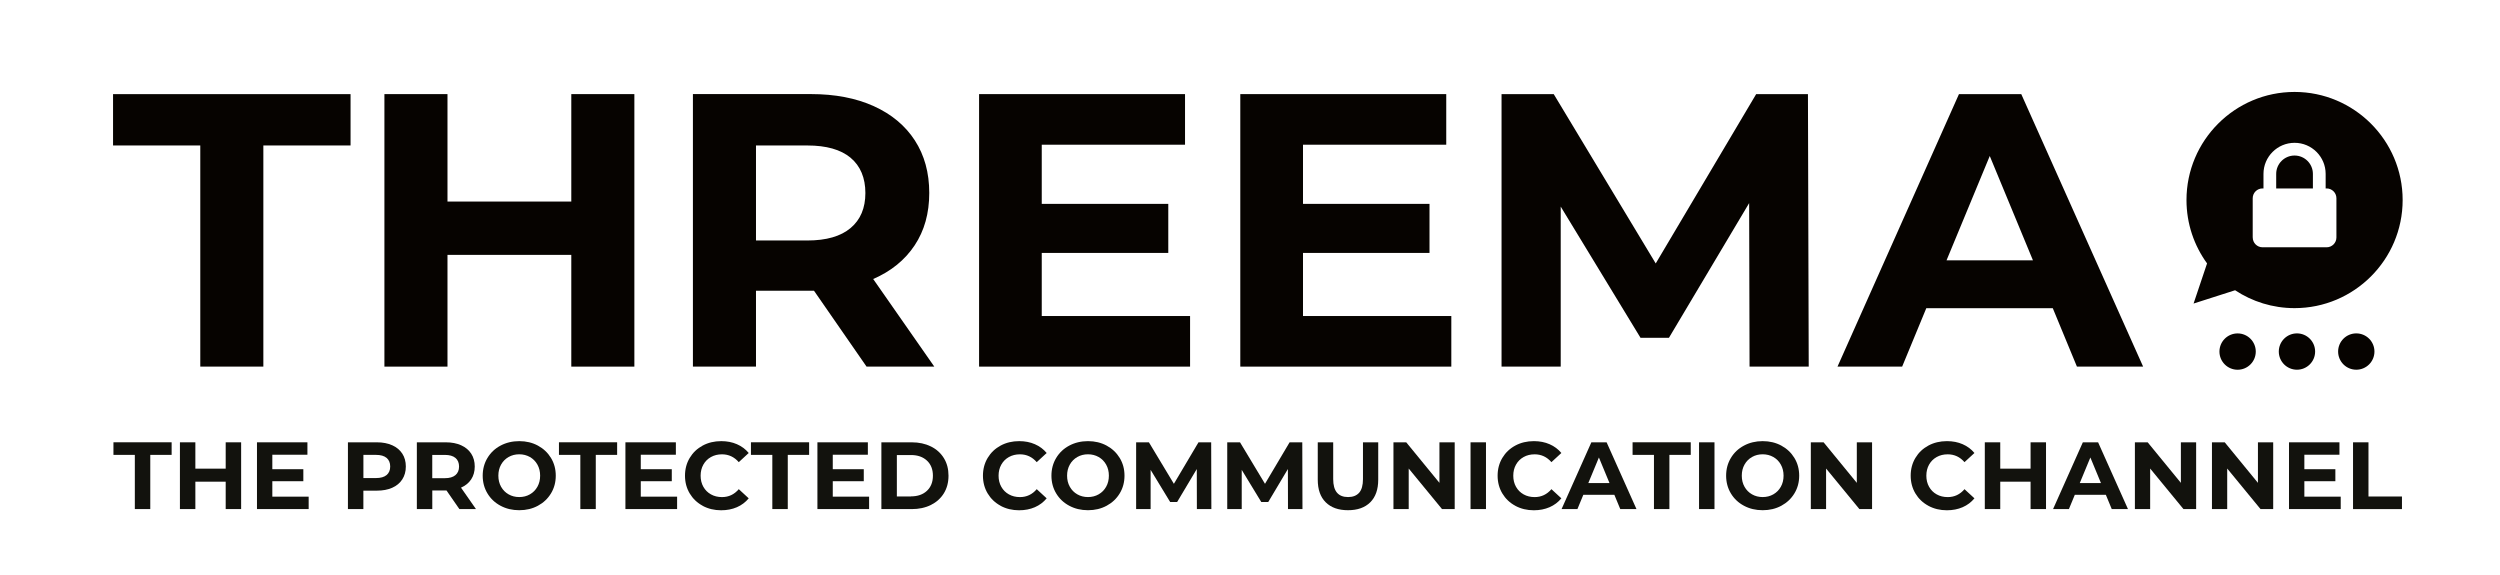
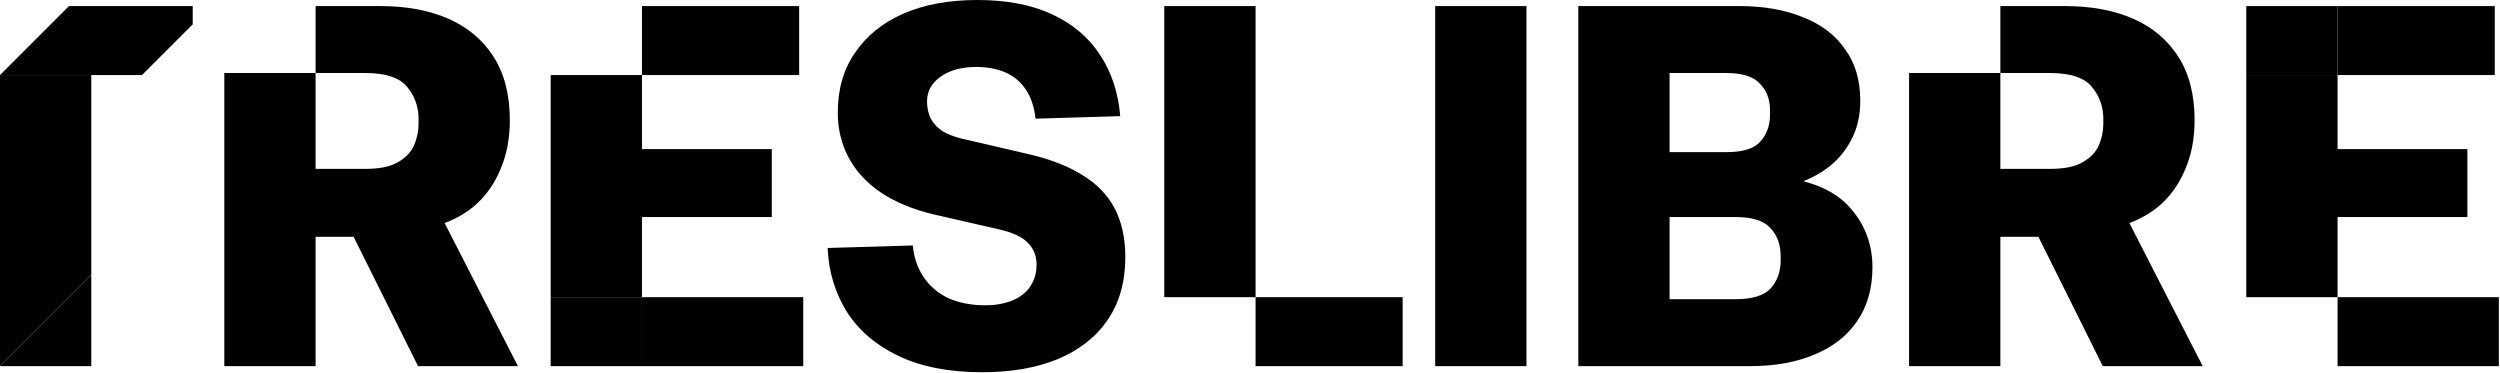
- <svg xmlns="http://www.w3.org/2000/svg" id="Layer_1" version="1.1" viewBox="0 0 807.85 185.65">
-   <defs>
-     <style>
-     .st0 { fill: none; }
-     .st1 { fill-rule: evenodd; }
-     .st1, .st2 { fill: #060300; }
-     .st3 { fill: #12120d; }
-     .st4 { isolation: isolate; }
-     .st5 { clip-path: url(#clippath-1); }
-     .st6 { clip-path: url(#clippath); }
-   </style>
-     <clipPath id="clippath">
-       <rect class="st0" x="36.53" y="29.71" width="739.86" height="89.77" />
-     </clipPath>
-     <clipPath id="clippath-1">
-       <rect class="st0" x="36.53" y="29.65" width="739.86" height="89.83" />
-     </clipPath>
-   </defs>
-   <g class="st6">
-     <g class="st5">
-       <path class="st1" d="m728.93 113.61c0 3.24-2.63 5.87-5.87 5.87s-5.87-2.63-5.87-5.87 2.63-5.87 5.87-5.87 5.87 2.63 5.87 5.87" />
-       <polygon class="st2" points="64.72 47.01 36.53 47.01 36.53 30.41 113.28 30.41 113.28 47.01 85.1 47.01 85.1 118.47 64.72 118.47" />
-       <polygon class="st2" points="204.99 30.41 204.99 118.47 184.61 118.47 184.61 82.36 144.6 82.36 144.6 118.47 124.22 118.47 124.22 30.41 144.6 30.41 144.6 65.13 184.61 65.13 184.61 30.41" />
-       <path class="st2" d="m280.02 118.47-16.99-24.53h-18.74v24.53h-20.38v-88.07h38.12c7.8 0 14.57 1.3 20.32 3.9 5.74 2.6 10.17 6.29 13.27 11.07s4.66 10.44 4.66 16.99-1.57 12.18-4.72 16.92-7.61 8.37-13.4 10.88l19.75 28.31h-21.89zm-5.16-67.5c-3.19-2.64-7.84-3.96-13.96-3.96h-16.61v30.7h16.61c6.12 0 10.77-1.34 13.96-4.02s4.78-6.46 4.78-11.32-1.6-8.74-4.78-11.39" />
-       <polygon class="st2" points="384.56 102.12 384.56 118.47 316.38 118.47 316.38 30.41 382.93 30.41 382.93 46.76 336.63 46.76 336.63 65.88 377.52 65.88 377.52 81.73 336.63 81.73 336.63 102.12" />
-       <polygon class="st2" points="468.98 102.12 468.98 118.47 400.79 118.47 400.79 30.41 467.34 30.41 467.34 46.76 421.05 46.76 421.05 65.88 461.93 65.88 461.93 81.73 421.05 81.73 421.05 102.12" />
-       <polygon class="st2" points="565.35 118.47 565.22 65.63 539.3 109.16 530.12 109.16 504.33 66.76 504.33 118.47 485.21 118.47 485.21 30.41 502.07 30.41 535.03 85.13 567.49 30.41 584.22 30.41 584.47 118.47" />
-       <path class="st2" d="m663.35 99.6h-40.89l-7.8 18.87h-20.89l39.25-88.06h20.13l39.38 88.06h-21.39l-7.8-18.87h0.01zm-6.42-15.47-13.96-33.72-13.97 33.72h27.93z" />
-       <path class="st2" d="m742.24 107.73c-3.24 0-5.87 2.63-5.87 5.87s2.63 5.87 5.87 5.87 5.87-2.63 5.87-5.87-2.63-5.87-5.87-5.87" />
-       <path class="st2" d="m761.41 107.73c-3.24 0-5.87 2.63-5.87 5.87s2.63 5.87 5.87 5.87 5.87-2.63 5.87-5.87-2.63-5.87-5.87-5.87" />
-       <path class="st2" d="M776.39,64.64c0-19.26-15.67-34.93-34.93-34.93s-34.92,15.67-34.92,34.93c0,7.65,2.47,14.72,6.65,20.48l-4.36,12.97,13.42-4.3c5.52,3.65,12.12,5.78,19.21,5.78,19.26,0,34.93-15.67,34.93-34.93M727.94,76.74v-12.68c0-1.75,1.42-3.17,3.17-3.17h.31v-4.7c0-5.54,4.51-10.04,10.05-10.04s10.04,4.51,10.04,10.04v4.7h.31c1.75,0,3.17,1.42,3.17,3.17v12.68c0,1.75-1.42,3.17-3.17,3.17h-20.7c-1.75,0-3.17-1.42-3.17-3.17" />
-       <path class="st2" d="m741.46 50.26c-3.27 0-5.93 2.66-5.93 5.93v4.7h11.86v-4.7c0-3.27-2.66-5.93-5.93-5.93" />
-     </g>
-   </g>
-   <g class="st4">
-     <path class="st3" d="m43.56 146.99h-6.9v-4.07h18.8v4.07h-6.9v17.51h-4.99v-17.51z" />
-     <path class="st3" d="m77.92 142.93v21.57h-4.99v-8.85h-9.8v8.85h-4.99v-21.57h4.99v8.51h9.8v-8.51h4.99z" />
-     <path class="st3" d="m99.74 160.49v4.01h-16.7v-21.57h16.3v4.01h-11.34v4.68h10.02v3.88h-10.02v4.99h11.74z" />
-     <path class="st3" d="M126.75,143.88c1.41.64,2.49,1.54,3.25,2.71.76,1.17,1.14,2.56,1.14,4.16s-.38,2.96-1.14,4.15c-.76,1.18-1.84,2.09-3.25,2.71-1.41.63-3.07.94-4.98.94h-4.35v5.95h-4.99v-21.57h9.34c1.91,0,3.57.32,4.98.96ZM124.92,153.51c.78-.65,1.17-1.57,1.17-2.76s-.39-2.14-1.17-2.79-1.92-.97-3.42-.97h-4.07v7.49h4.07c1.5,0,2.64-.32,3.42-.97Z" />
-     <path class="st3" d="m148.44 164.5-4.16-6.01h-4.59v6.01h-4.99v-21.57h9.34c1.91 0 3.57 0.32 4.98 0.96s2.49 1.54 3.25 2.71 1.14 2.56 1.14 4.16-0.39 2.99-1.16 4.15-1.86 2.05-3.28 2.67l4.84 6.93h-5.36zm-1.27-16.53c-0.78-0.65-1.92-0.97-3.42-0.97h-4.07v7.52h4.07c1.5 0 2.64-0.33 3.42-0.99s1.17-1.58 1.17-2.77-0.39-2.14-1.17-2.79z" />
-     <path class="st3" d="m161.73 163.42c-1.8-0.96-3.21-2.3-4.22-3.99-1.02-1.69-1.53-3.6-1.53-5.72s0.51-4.02 1.53-5.72 2.42-3.03 4.22-3.99 3.82-1.45 6.06-1.45 4.25 0.48 6.04 1.45 3.19 2.3 4.22 3.99c1.03 1.7 1.54 3.6 1.54 5.72s-0.51 4.02-1.54 5.72-2.43 3.03-4.22 3.99c-1.79 0.97-3.8 1.45-6.04 1.45s-4.26-0.48-6.06-1.45zm9.51-3.68c1.03-0.59 1.83-1.4 2.42-2.45s0.88-2.24 0.88-3.58-0.29-2.53-0.88-3.58-1.39-1.86-2.42-2.45c-1.03-0.58-2.18-0.88-3.45-0.88s-2.42 0.29-3.45 0.88-1.83 1.4-2.42 2.45-0.88 2.24-0.88 3.58 0.29 2.53 0.88 3.58 1.39 1.86 2.42 2.45 2.18 0.88 3.45 0.88 2.42-0.29 3.45-0.88z" />
-     <path class="st3" d="m187.52 146.99h-6.9v-4.07h18.8v4.07h-6.9v17.51h-4.99v-17.51z" />
-     <path class="st3" d="m218.8 160.49v4.01h-16.7v-21.57h16.3v4.01h-11.34v4.68h10.02v3.88h-10.02v4.99h11.74z" />
-     <path class="st3" d="M227.07,163.44c-1.78-.96-3.17-2.28-4.19-3.98s-1.53-3.61-1.53-5.75.51-4.05,1.53-5.75,2.41-3.02,4.19-3.98,3.78-1.43,5.99-1.43c1.87,0,3.56.33,5.07.99,1.51.66,2.78,1.6,3.81,2.84l-3.21,2.96c-1.46-1.68-3.27-2.53-5.42-2.53-1.34,0-2.53.29-3.58.88-1.05.59-1.86,1.4-2.45,2.45s-.88,2.24-.88,3.58.29,2.53.88,3.58,1.4,1.86,2.45,2.45,2.24.88,3.58.88c2.16,0,3.97-.85,5.42-2.56l3.21,2.96c-1.03,1.25-2.3,2.21-3.82,2.87-1.52.66-3.22.99-5.09.99-2.2,0-4.19-.48-5.96-1.43Z" />
-     <path class="st3" d="m249.56 146.99h-6.9v-4.07h18.8v4.07h-6.9v17.51h-4.99v-17.51z" />
-     <path class="st3" d="m280.84 160.49v4.01h-16.7v-21.57h16.3v4.01h-11.34v4.68h10.02v3.88h-10.02v4.99h11.74z" />
-     <path class="st3" d="M284.81,142.93h9.8c2.34,0,4.41.45,6.21,1.34s3.19,2.15,4.19,3.78c1,1.62,1.49,3.51,1.49,5.67s-.5,4.05-1.49,5.67c-1,1.62-2.39,2.88-4.19,3.78s-3.87,1.34-6.21,1.34h-9.8v-21.57ZM294.37,160.4c2.16,0,3.88-.6,5.16-1.8s1.93-2.83,1.93-4.88-.64-3.68-1.93-4.88-3-1.8-5.16-1.8h-4.56v13.38h4.56Z" />
-     <path class="st3" d="M323.35,163.44c-1.78-.96-3.17-2.28-4.19-3.98s-1.53-3.61-1.53-5.75.51-4.05,1.53-5.75,2.41-3.02,4.19-3.98,3.78-1.43,5.99-1.43c1.87,0,3.56.33,5.07.99,1.51.66,2.78,1.6,3.81,2.84l-3.21,2.96c-1.46-1.68-3.27-2.53-5.42-2.53-1.34,0-2.53.29-3.58.88-1.05.59-1.86,1.4-2.45,2.45s-.88,2.24-.88,3.58.29,2.53.88,3.58,1.4,1.86,2.45,2.45,2.24.88,3.58.88c2.16,0,3.97-.85,5.42-2.56l3.21,2.96c-1.03,1.25-2.3,2.21-3.82,2.87-1.52.66-3.22.99-5.09.99-2.2,0-4.19-.48-5.96-1.43Z" />
-     <path class="st3" d="m345.51 163.42c-1.8-0.96-3.21-2.3-4.22-3.99-1.02-1.69-1.53-3.6-1.53-5.72s0.51-4.02 1.53-5.72 2.42-3.03 4.22-3.99 3.82-1.45 6.06-1.45 4.25 0.48 6.04 1.45 3.19 2.3 4.22 3.99c1.03 1.7 1.54 3.6 1.54 5.72s-0.51 4.02-1.54 5.72-2.43 3.03-4.22 3.99c-1.79 0.97-3.8 1.45-6.04 1.45s-4.26-0.48-6.06-1.45zm9.51-3.68c1.03-0.59 1.83-1.4 2.42-2.45s0.88-2.24 0.88-3.58-0.29-2.53-0.88-3.58-1.39-1.86-2.42-2.45c-1.03-0.58-2.18-0.88-3.45-0.88s-2.42 0.29-3.45 0.88-1.83 1.4-2.42 2.45-0.88 2.24-0.88 3.58 0.29 2.53 0.88 3.58 1.39 1.86 2.42 2.45 2.18 0.88 3.45 0.88 2.42-0.29 3.45-0.88z" />
-     <path class="st3" d="M386.76,164.5l-.03-12.94-6.35,10.66h-2.25l-6.32-10.39v12.67h-4.68v-21.57h4.13l8.07,13.41,7.95-13.41h4.1l.06,21.57h-4.68Z" />
-     <path class="st3" d="M416.2,164.5l-.03-12.94-6.35,10.66h-2.25l-6.32-10.39v12.67h-4.68v-21.57h4.13l8.07,13.41,7.95-13.41h4.1l.06,21.57h-4.68Z" />
-     <path class="st3" d="M428.39,162.31c-1.72-1.71-2.57-4.14-2.57-7.3v-12.08h4.99v11.9c0,3.86,1.6,5.79,4.81,5.79,1.56,0,2.75-.47,3.58-1.4.82-.94,1.23-2.4,1.23-4.39v-11.9h4.93v12.08c0,3.16-.86,5.6-2.57,7.3-1.72,1.71-4.11,2.56-7.2,2.56s-5.48-.85-7.2-2.56Z" />
-     <path class="st3" d="m470.07 142.93v21.57h-4.1l-10.76-13.1v13.1h-4.93v-21.57h4.13l10.73 13.1v-13.1h4.93z" />
-     <path class="st3" d="m475.19 142.93h4.99v21.57h-4.99v-21.57z" />
-     <path class="st3" d="m489.66 163.44c-1.78-0.96-3.17-2.28-4.19-3.98s-1.53-3.61-1.53-5.75 0.51-4.05 1.53-5.75 2.41-3.02 4.19-3.98 3.78-1.43 6-1.43c1.87 0 3.56 0.33 5.07 0.99s2.78 1.6 3.81 2.84l-3.21 2.96c-1.46-1.68-3.27-2.53-5.42-2.53-1.34 0-2.53 0.29-3.58 0.88s-1.86 1.4-2.45 2.45-0.88 2.24-0.88 3.58 0.29 2.53 0.88 3.58 1.4 1.86 2.45 2.45 2.24 0.88 3.58 0.88c2.16 0 3.96-0.85 5.42-2.56l3.21 2.96c-1.03 1.25-2.3 2.21-3.82 2.87s-3.22 0.99-5.08 0.99c-2.2 0-4.19-0.48-5.96-1.43z" />
-     <path class="st3" d="m521.66 159.88h-10.02l-1.91 4.62h-5.12l9.62-21.57h4.93l9.65 21.57h-5.24l-1.91-4.62zm-1.57-3.79-3.42-8.26-3.42 8.26h6.84z" />
-     <path class="st3" d="m534.45 146.99h-6.9v-4.07h18.8v4.07h-6.9v17.51h-4.99v-17.51z" />
-     <path class="st3" d="m549.03 142.93h4.99v21.57h-4.99v-21.57z" />
-     <path class="st3" d="m563.53 163.42c-1.8-0.96-3.21-2.3-4.22-3.99-1.02-1.69-1.53-3.6-1.53-5.72s0.51-4.02 1.53-5.72 2.42-3.03 4.22-3.99c1.8-0.97 3.82-1.45 6.06-1.45s4.25 0.48 6.04 1.45 3.19 2.3 4.22 3.99c1.03 1.7 1.54 3.6 1.54 5.72s-0.51 4.02-1.54 5.72-2.44 3.03-4.22 3.99c-1.79 0.97-3.8 1.45-6.04 1.45s-4.26-0.48-6.06-1.45zm9.51-3.68c1.03-0.59 1.83-1.4 2.42-2.45s0.88-2.24 0.88-3.58-0.29-2.53-0.88-3.58c-0.58-1.05-1.39-1.86-2.42-2.45-1.03-0.58-2.18-0.88-3.45-0.88s-2.42 0.29-3.45 0.88-1.83 1.4-2.42 2.45-0.88 2.24-0.88 3.58 0.29 2.53 0.88 3.58 1.39 1.86 2.42 2.45 2.18 0.88 3.45 0.88 2.42-0.29 3.45-0.88z" />
-     <path class="st3" d="m604.94 142.93v21.57h-4.1l-10.76-13.1v13.1h-4.93v-21.57h4.13l10.73 13.1v-13.1h4.93z" />
-     <path class="st3" d="m623.14 163.44c-1.78-0.96-3.17-2.28-4.19-3.98s-1.53-3.61-1.53-5.75 0.51-4.05 1.53-5.75 2.41-3.02 4.19-3.98 3.78-1.43 6-1.43c1.87 0 3.56 0.33 5.07 0.99s2.78 1.6 3.81 2.84l-3.21 2.96c-1.46-1.68-3.27-2.53-5.42-2.53-1.34 0-2.53 0.29-3.58 0.88s-1.86 1.4-2.45 2.45-0.88 2.24-0.88 3.58 0.29 2.53 0.88 3.58 1.4 1.86 2.45 2.45 2.24 0.88 3.58 0.88c2.16 0 3.96-0.85 5.42-2.56l3.21 2.96c-1.03 1.25-2.3 2.21-3.82 2.87s-3.22 0.99-5.08 0.99c-2.2 0-4.19-0.48-5.96-1.43z" />
-     <path class="st3" d="m661.15 142.93v21.57h-4.99v-8.85h-9.8v8.85h-4.99v-21.57h4.99v8.51h9.8v-8.51h4.99z" />
-     <path class="st3" d="m680.48 159.88h-10.02l-1.91 4.62h-5.12l9.62-21.57h4.93l9.65 21.57h-5.24l-1.91-4.62zm-1.58-3.79-3.42-8.26-3.42 8.26h6.84z" />
-     <path class="st3" d="m709.66 142.93v21.57h-4.1l-10.76-13.1v13.1h-4.93v-21.57h4.13l10.73 13.1v-13.1h4.93z" />
-     <path class="st3" d="m734.56 142.93v21.57h-4.1l-10.76-13.1v13.1h-4.93v-21.57h4.13l10.73 13.1v-13.1h4.93z" />
-     <path class="st3" d="m756.38 160.49v4.01h-16.71v-21.57h16.3v4.01h-11.34v4.68h10.02v3.88h-10.02v4.99h11.74z" />
-     <path class="st3" d="m760.36 142.93h4.99v17.51h10.82v4.07h-15.81v-21.57z" />
-   </g>
+ <svg xmlns="http://www.w3.org/2000/svg" width="631" height="94" viewBox="0 0 631 94" fill="none">
+   <path d="M247.935 93.952C239.572 93.952 232.532 92.587 226.815 89.856C221.098 87.125 216.746 83.413 213.759 78.72C210.772 73.941 209.151 68.565 208.895 62.592L230.399 61.952C230.655 64.939 231.551 67.584 233.087 69.888C234.623 72.192 236.713 73.984 239.359 75.264C242.089 76.459 245.204 77.056 248.703 77.056C250.58 77.056 252.287 76.843 253.823 76.416C255.444 75.989 256.809 75.349 257.919 74.496C259.113 73.643 260.009 72.576 260.607 71.296C261.289 70.016 261.631 68.523 261.631 66.816C261.631 64.597 260.905 62.763 259.455 61.312C258.089 59.861 255.785 58.752 252.543 57.984L235.775 54.144C230.399 52.864 225.876 50.987 222.207 48.512C218.623 46.037 215.935 43.093 214.143 39.68C212.351 36.267 211.455 32.512 211.455 28.416C211.455 22.528 212.906 17.493 215.807 13.312C218.708 9.045 222.761 5.76 227.967 3.456C233.257 1.152 239.487 0 246.655 0C254.079 0 260.351 1.195 265.471 3.584C270.676 5.973 274.729 9.387 277.631 13.824C280.532 18.176 282.239 23.339 282.751 29.312L261.375 29.952C261.033 26.965 260.223 24.533 258.943 22.656C257.663 20.693 255.956 19.243 253.823 18.304C251.689 17.365 249.215 16.896 246.399 16.896C242.729 16.896 239.743 17.707 237.439 19.328C235.135 20.949 233.983 23.04 233.983 25.6C233.983 27.307 234.324 28.8 235.007 30.08C235.689 31.275 236.671 32.299 237.951 33.152C239.316 33.92 240.852 34.517 242.559 34.944L259.071 38.784C264.788 40.064 269.481 41.856 273.151 44.16C276.82 46.379 279.551 49.195 281.343 52.608C283.135 56.021 284.031 60.117 284.031 64.896C284.031 71.125 282.537 76.416 279.551 80.768C276.649 85.035 272.468 88.32 267.007 90.624C261.631 92.843 255.273 93.952 247.935 93.952Z" fill="black" />
+   <path d="M362.241 92.416V1.536H385.281V92.416H362.241Z" fill="black" />
+   <path d="M398.366 92.416V1.536H439.07C445.214 1.536 450.547 2.475 455.07 4.352C459.678 6.144 463.219 8.832 465.694 12.416C468.254 15.915 469.534 20.267 469.534 25.472C469.534 29.312 468.723 32.683 467.102 35.584C465.566 38.485 463.39 40.917 460.574 42.88C458.942 44.002 457.144 44.956 455.177 45.742C460.475 47.133 464.492 49.464 467.23 52.736C470.814 56.917 472.606 61.824 472.606 67.456C472.606 72.747 471.326 77.269 468.766 81.024C466.291 84.693 462.707 87.509 458.014 89.472C453.406 91.435 447.944 92.416 441.63 92.416H398.366ZM438.046 75.52H421.406V54.784H438.046C442.312 54.784 445.256 55.723 446.878 57.6C448.584 59.392 449.438 61.739 449.438 64.64V65.792C449.438 68.608 448.584 70.955 446.878 72.832C445.171 74.624 442.227 75.52 438.046 75.52ZM444.318 35.712C442.782 37.504 439.923 38.4 435.742 38.4H421.406V18.432H435.742C439.752 18.432 442.568 19.328 444.19 21.12C445.896 22.827 446.75 25.045 446.75 27.776V28.928C446.75 31.659 445.939 33.92 444.318 35.712Z" fill-rule="evenodd" clip-rule="evenodd" fill="black" />
+   <path d="M293.866 1.536V75.008H316.906V92.416H354.026V75.008H316.906V1.536H293.866Z" fill="black" />
+   <path d="M56.617 18.432V92.416H79.656V59.776H89.257L105.513 92.416H130.729L112.225 56.302C115.021 55.24 117.477 53.838 119.593 52.096C122.494 49.621 124.713 46.549 126.249 42.88C127.87 39.211 128.681 35.029 128.681 30.336C128.681 23.936 127.315 18.603 124.585 14.336C121.854 10.069 118.057 6.869 113.193 4.736C108.329 2.603 102.611 1.536 96.04 1.536H79.656V18.432H56.617ZM79.656 18.432H92.201C97.406 18.432 100.947 19.627 102.825 22.016C104.702 24.32 105.641 26.965 105.641 29.952V31.36C105.641 33.152 105.257 34.944 104.489 36.736C103.721 38.443 102.355 39.851 100.393 40.96C98.515 42.069 95.784 42.624 92.201 42.624H79.656V18.432Z" fill-rule="evenodd" clip-rule="evenodd" fill="black" />
+   <path d="M481.851 18.432V92.416H504.891V59.776H514.491L530.747 92.416H555.963L537.46 56.302C540.255 55.24 542.711 53.838 544.827 52.096C547.728 49.621 549.947 46.549 551.483 42.88C553.104 39.211 553.915 35.029 553.915 30.336C553.915 23.936 552.549 18.603 549.819 14.336C547.088 10.069 543.291 6.869 538.427 4.736C533.563 2.603 527.845 1.536 521.275 1.536H504.891V18.432H481.851ZM504.891 18.432H517.435C522.64 18.432 526.181 19.627 528.059 22.016C529.936 24.32 530.875 26.965 530.875 29.952V31.36C530.875 33.152 530.491 34.944 529.723 36.736C528.955 38.443 527.589 39.851 525.627 40.96C523.749 42.069 521.019 42.624 517.435 42.624H504.891V18.432Z" fill-rule="evenodd" clip-rule="evenodd" fill="black" />
+   <path d="M48.64 1.536H17.408L-9.53674e-05 18.944H23.04H35.84L48.64 6.144V1.536Z" fill="black" />
+   <path d="M-9.53674e-05 92.416V18.944H23.04V69.376L-9.53674e-05 92.416Z" fill="black" />
+   <path d="M-9.53674e-05 92.416H23.04V69.376L-9.53674e-05 92.416Z" fill="black" />
+   <path d="M566.963 1.536V18.944H590.003V1.536H566.963Z" fill="black" />
+   <path d="M566.963 75.008V18.944H590.003V37.632H622.771V54.784H590.003V75.008H566.963ZM590.003 92.416V75.008H630.707V92.416H590.003ZM590.003 18.944V1.536H629.683V18.944H590.003Z" fill="black" />
+   <path d="M138.992 75.008V18.944H162.031V37.632H194.799V54.784H162.031V75.008H138.992ZM162.031 92.416V75.008H202.735V92.416H162.031ZM162.031 18.944V1.536H201.711V18.944H162.031Z" fill="black" />
+   <path d="M138.992 75.008V92.416H162.031V75.008H138.992Z" fill="black" />
</svg>
